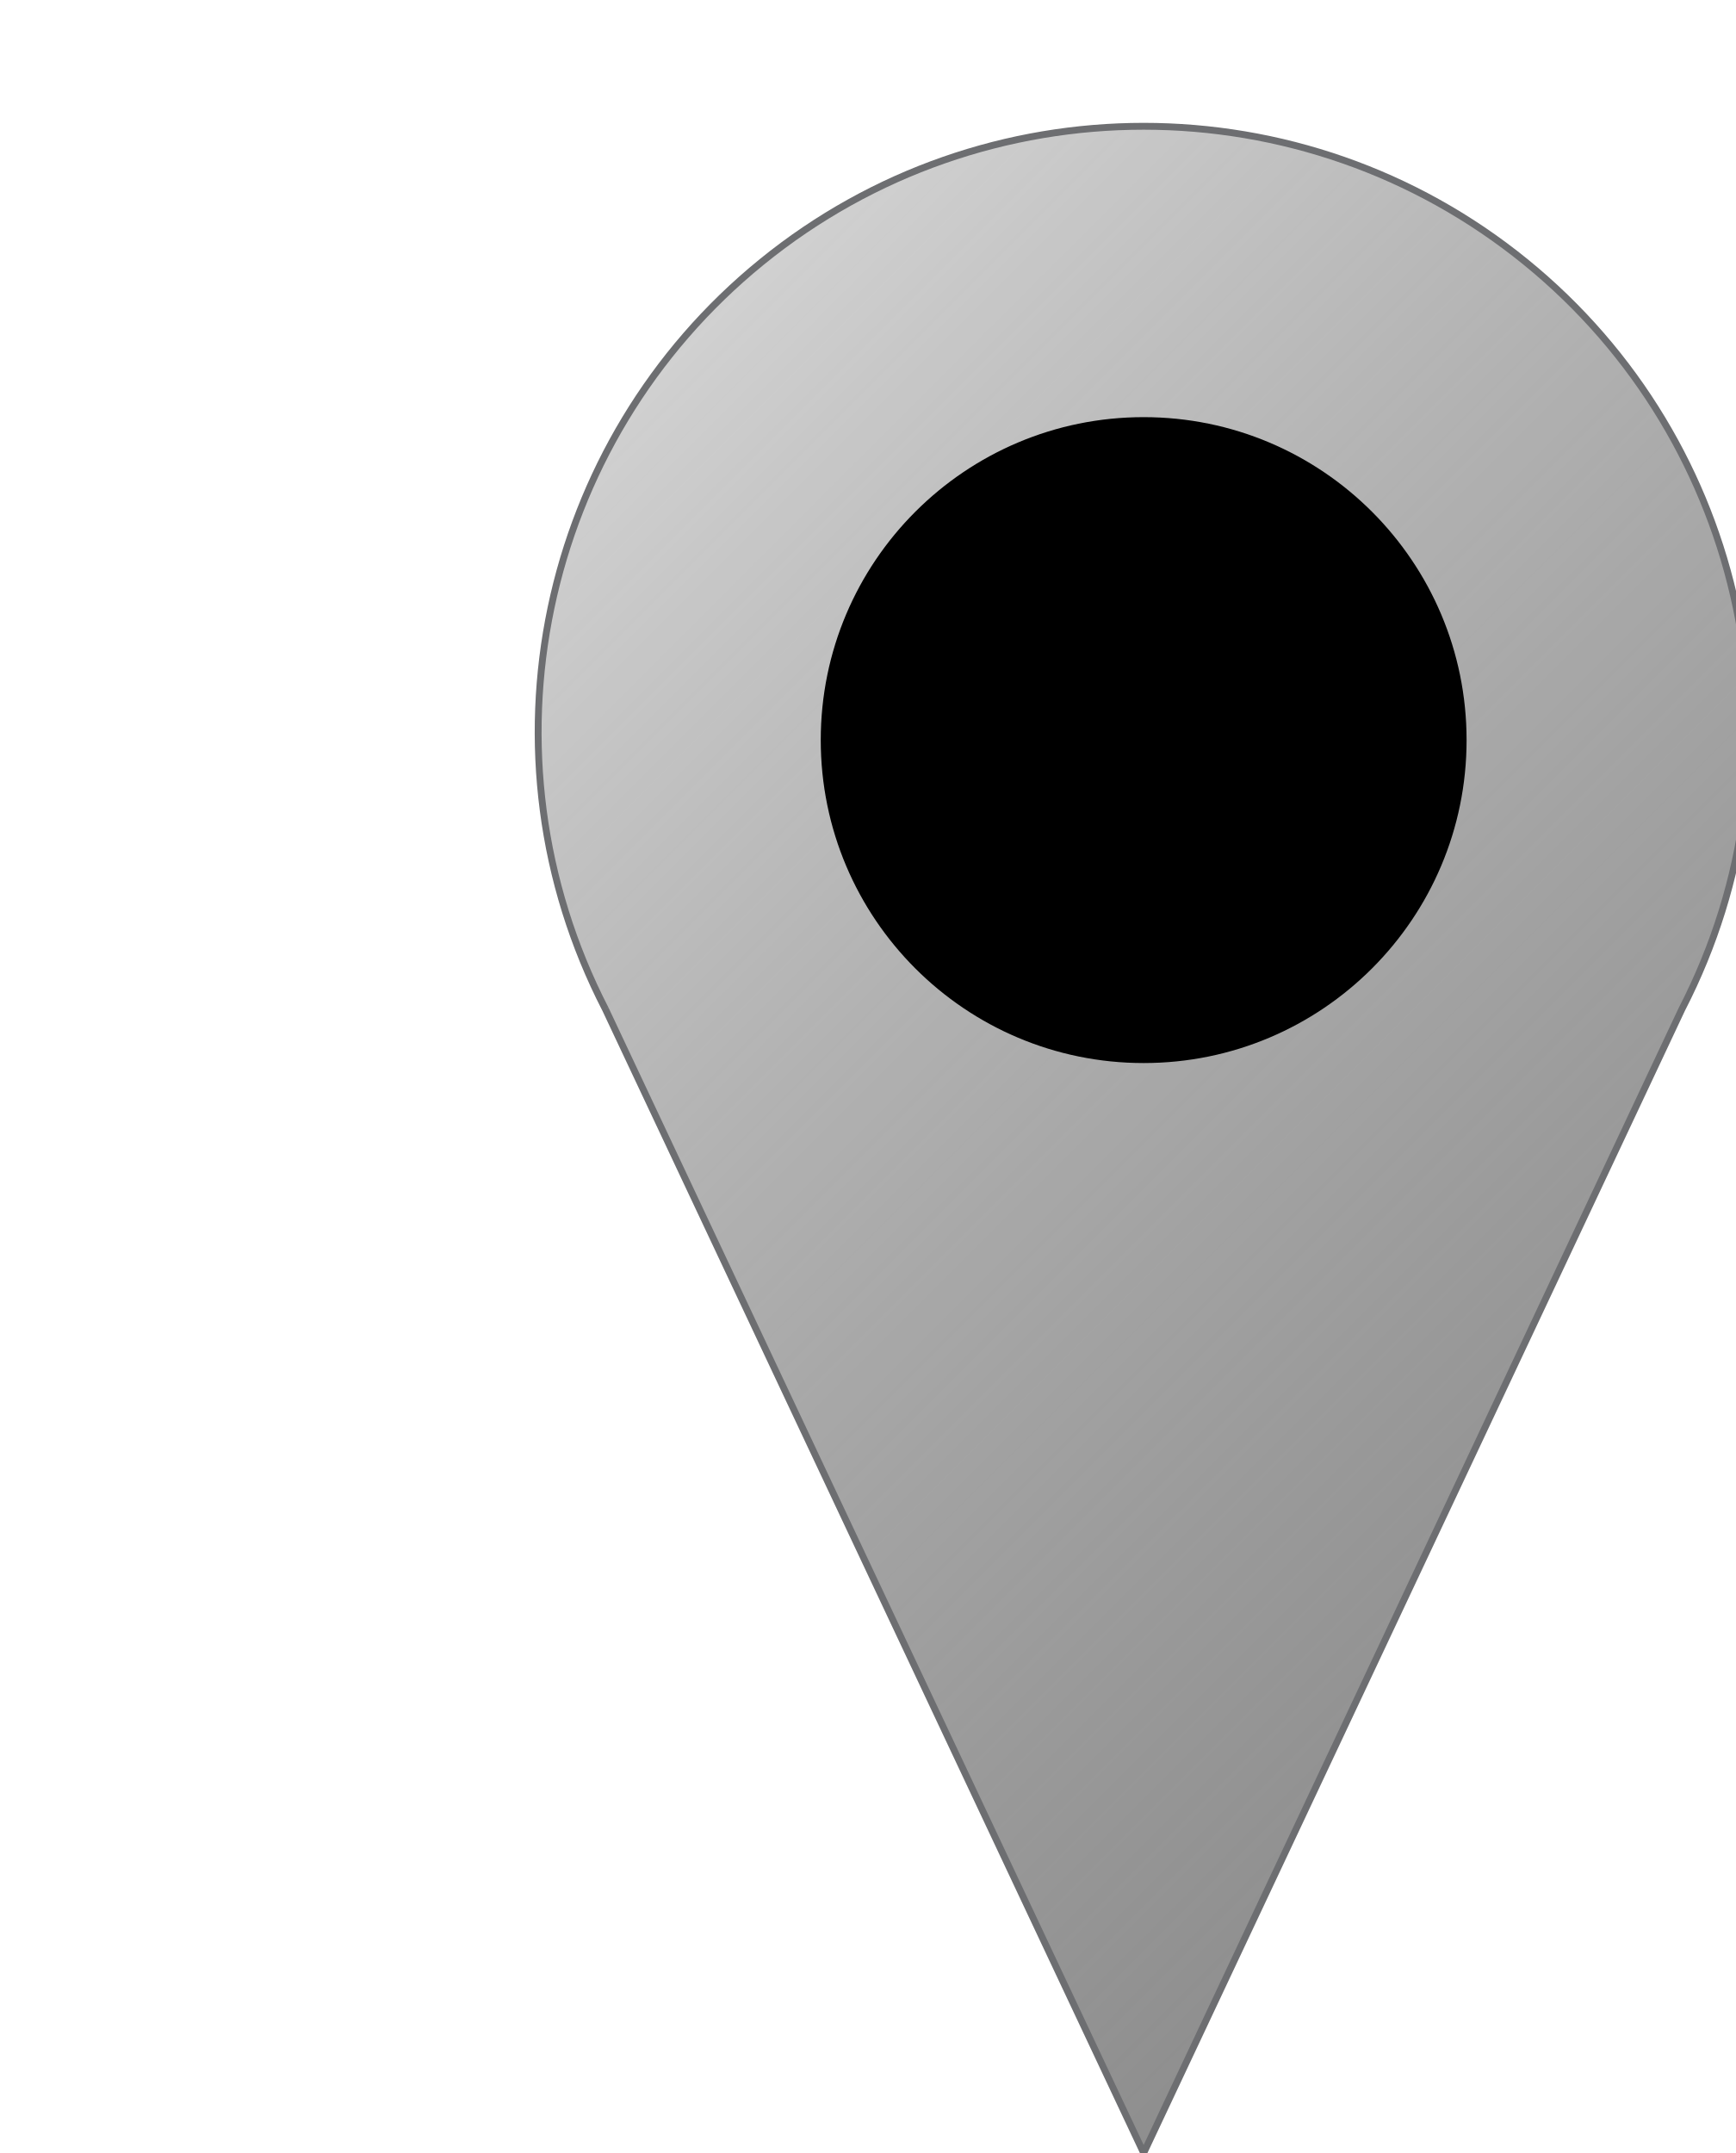
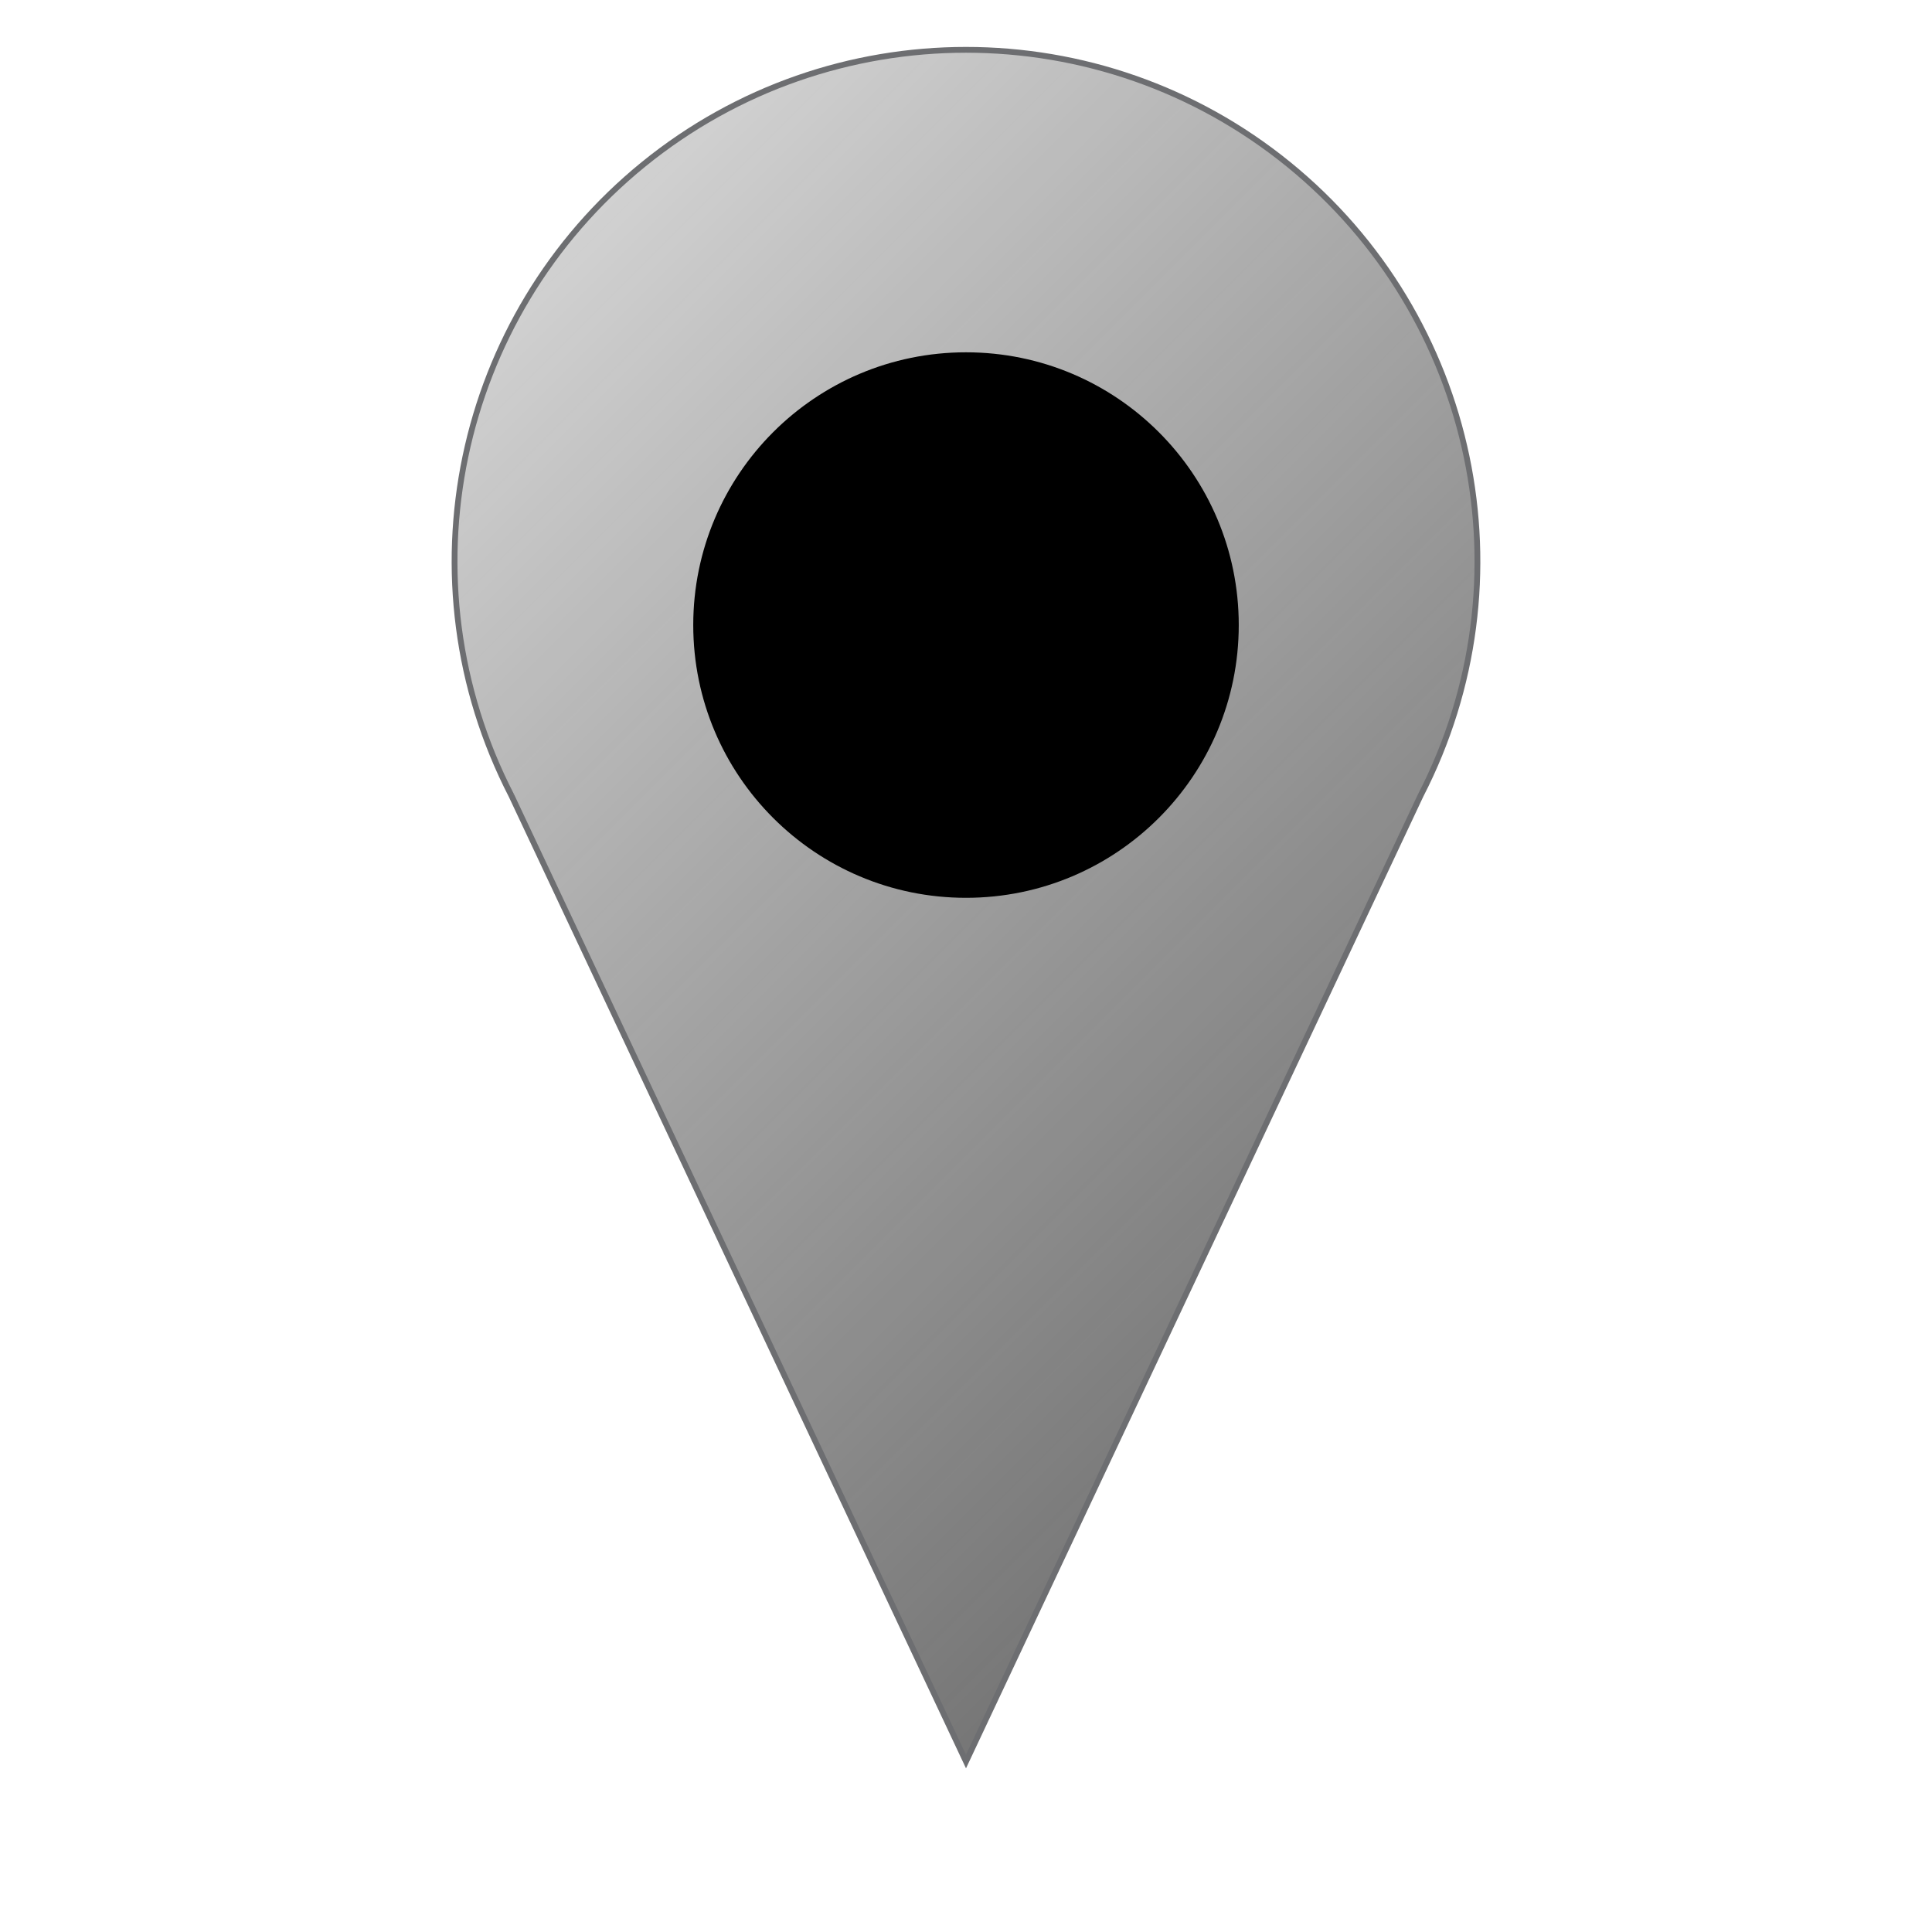
- <svg xmlns="http://www.w3.org/2000/svg" version="1.1">
+ <svg xmlns="http://www.w3.org/2000/svg" version="1.1" width="34px" height="34px">
  <g transform="scale({{ scale }})">
    <linearGradient id="SVGID_1_" gradientUnits="userSpaceOnUse" x1="0" y1="0" x2="34" y2="34">
      <stop offset="0" style="stop-color:#FFFFFF" stop-opacity="0.9" />
-       <stop offset="1" style="stop-color:{{ color }}" stop-opacity="0.5" />
+       <stop offset="1" style="stop-color:{{ color }}" stop-opacity="0.7" />
    </linearGradient>
    <g>
-       <path fill="url(#SVGID_1_)" stroke="#6D6E71" stroke-width="0.102" stroke-miterlimit="10" d="M9 15 l8 17 l8-17 a9 9 0 1,0 -16,0" />
+       <path fill="url(#SVGID_1_)" stroke="#6D6E71" stroke-width="0.102" stroke-miterlimit="10" d="M9 14 l8 17 l8-17 a9 9 0 1,0 -16,0" />
    </g>
    <g>
      <circle fill="{{ color }}" cx="17" cy="11" r="4.8" />
    </g>
  </g>
</svg>
